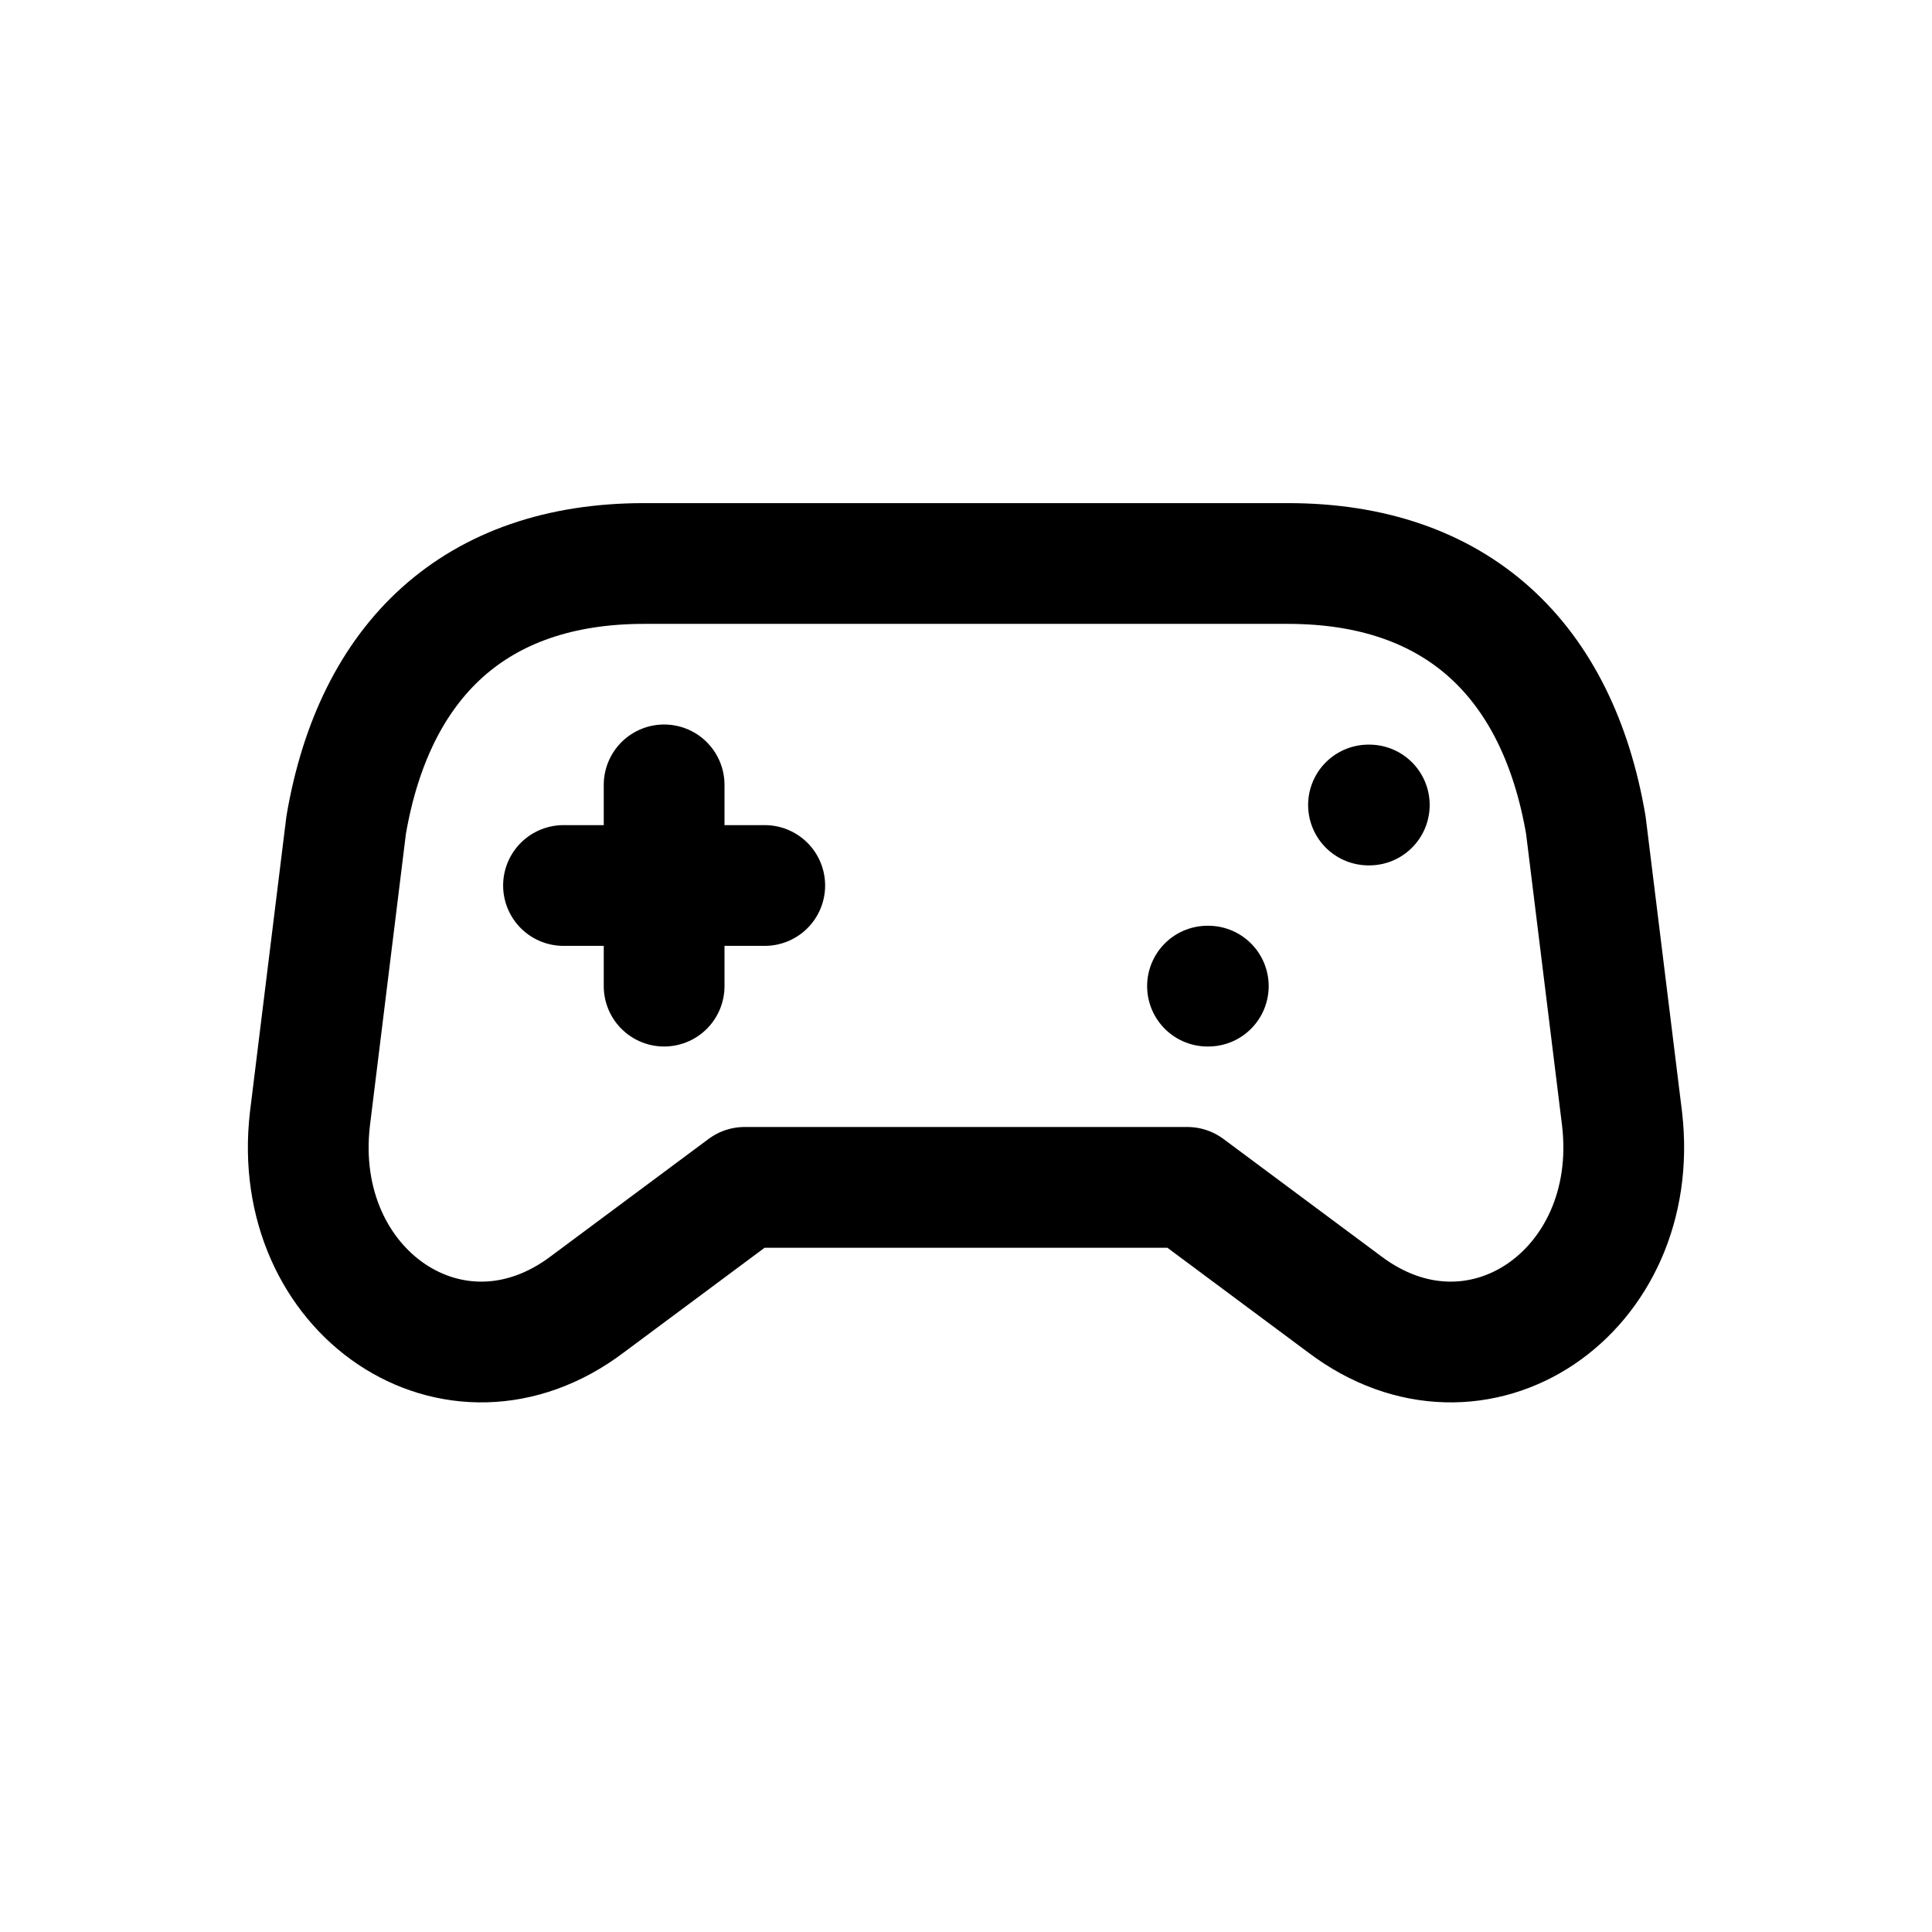
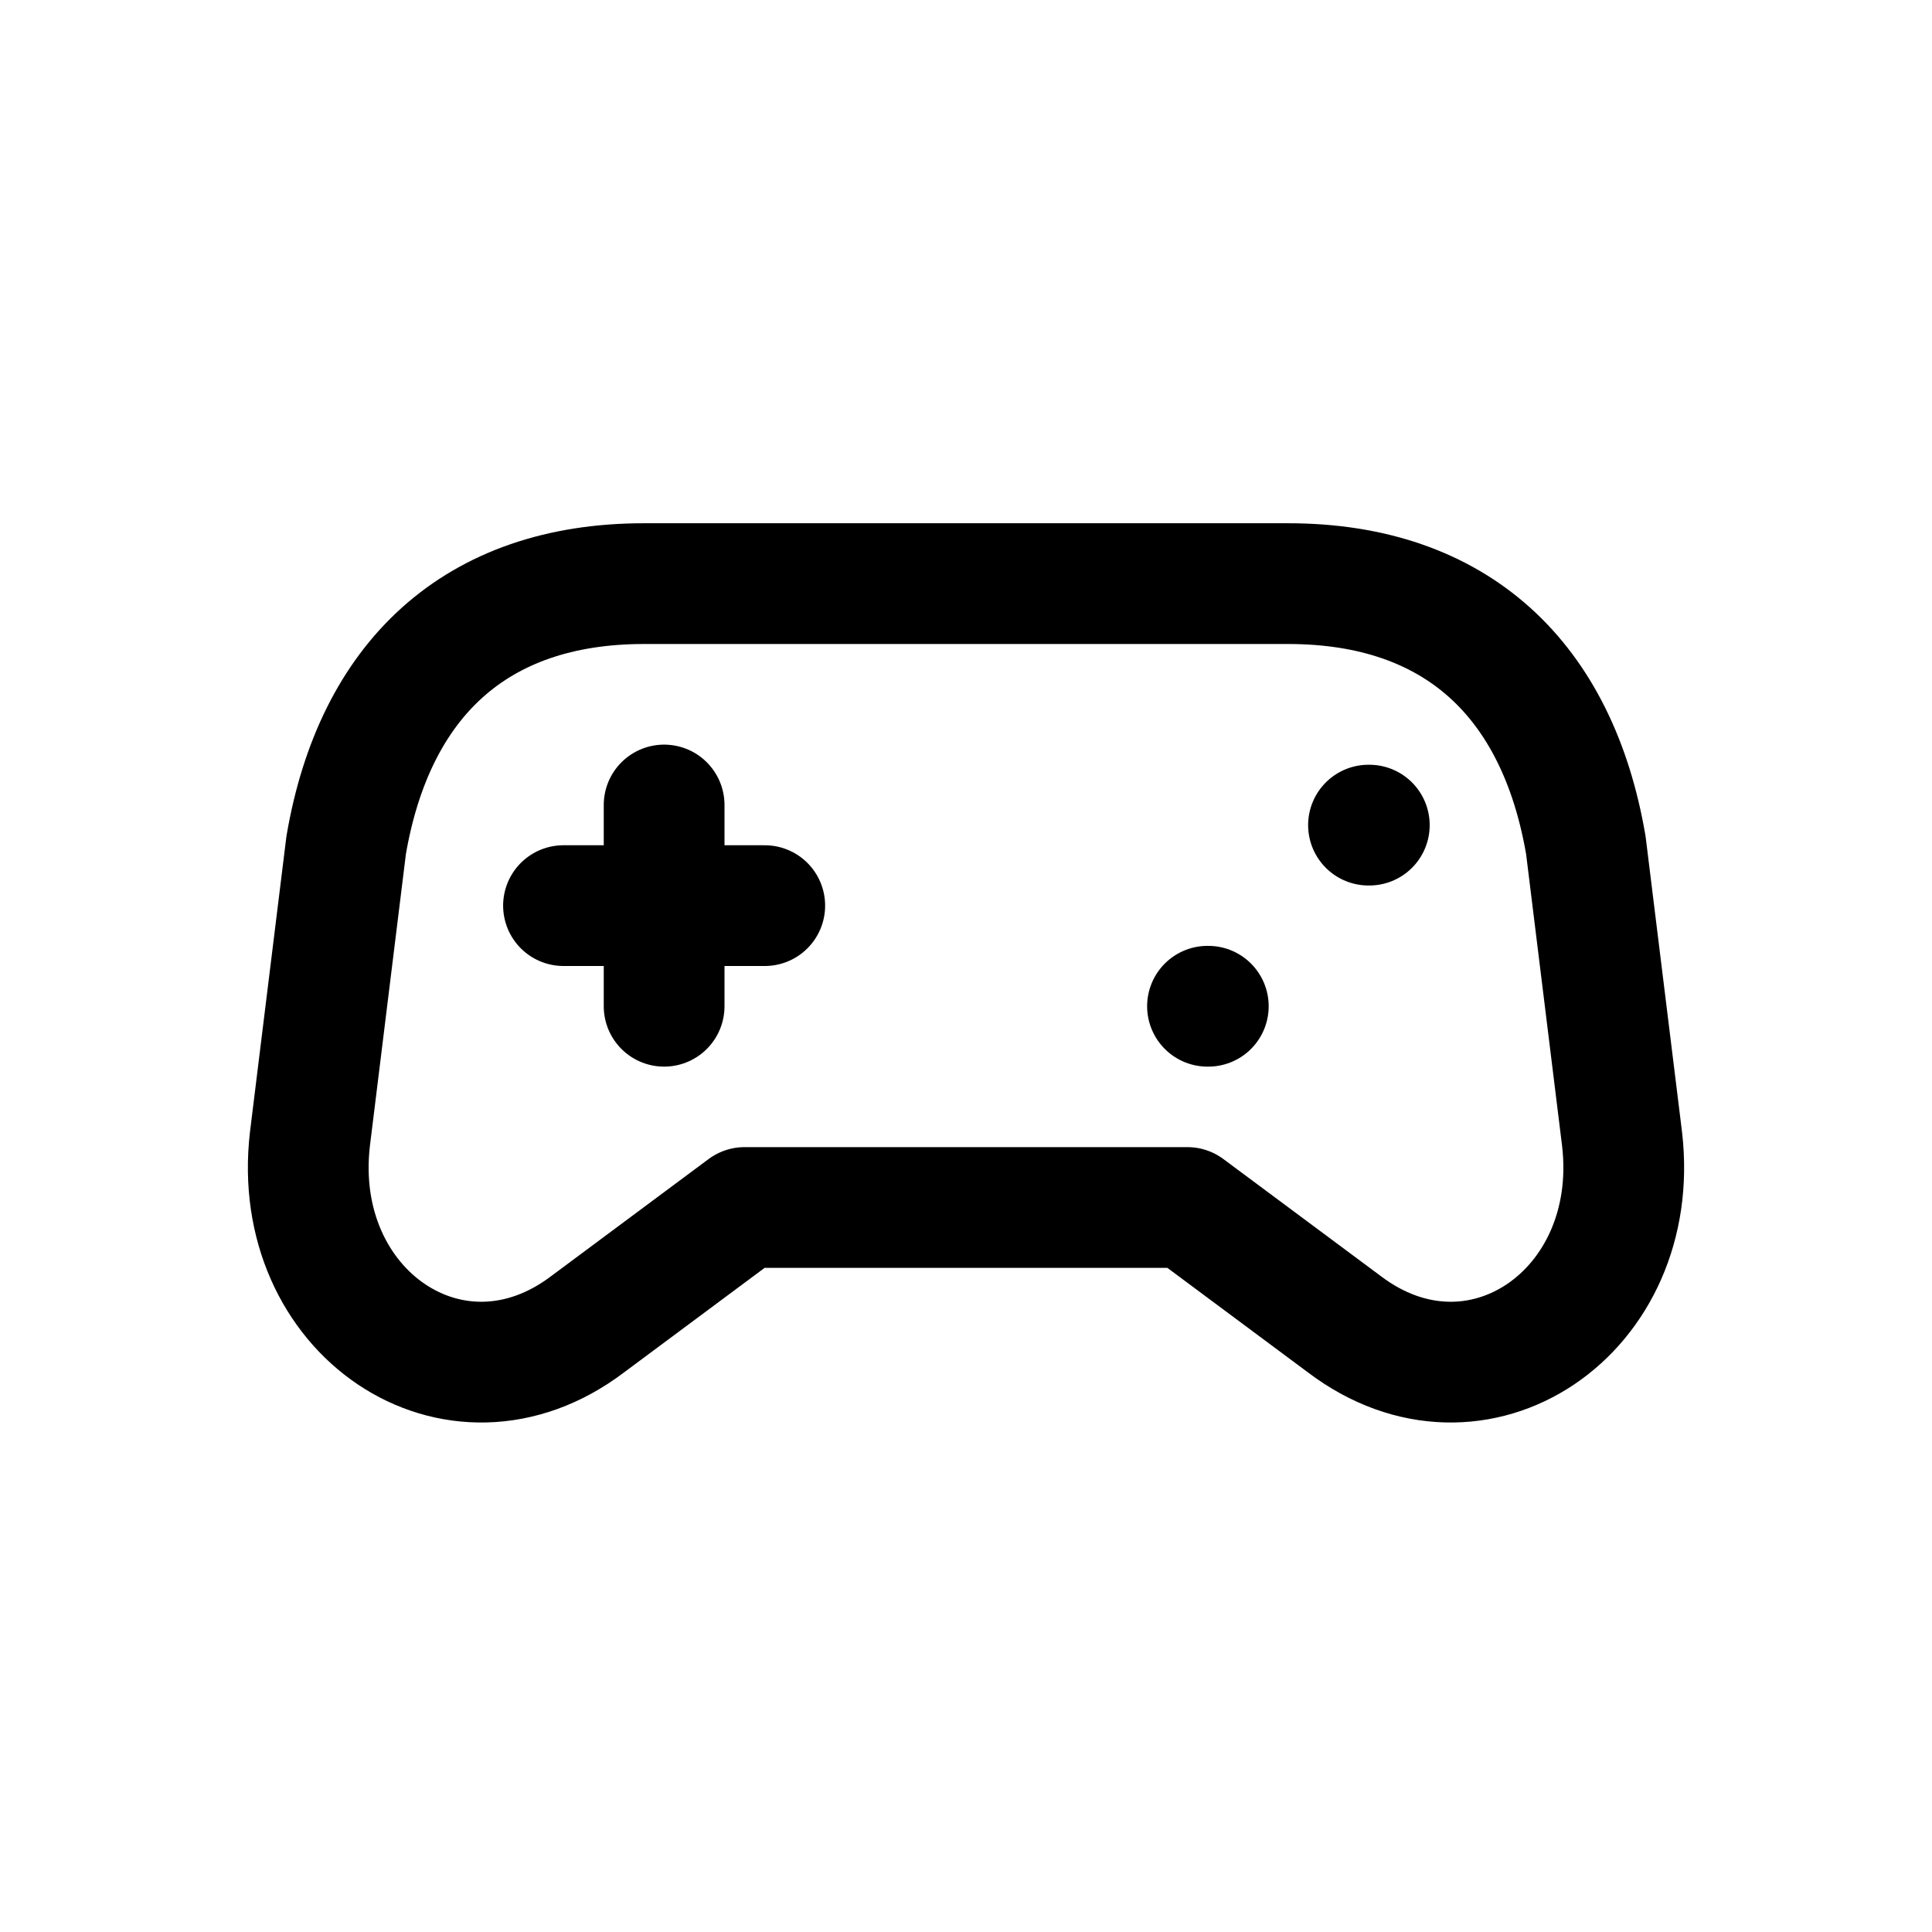
<svg xmlns="http://www.w3.org/2000/svg" viewBox="0 0 24 24" fill="none" stroke="currentColor" stroke-width="1.5" stroke-linecap="round" stroke-linejoin="round">
-   <path d="M8 7H16C18.1 7 19.35 8.2 19.7 10.25L20.15 13.9C20.4 16.05 18.35 17.45 16.7 16.2L14.75 14.75H9.25L7.3 16.2C5.65 17.45 3.6 16.05 3.85 13.9L4.3 10.25C4.65 8.2 5.9 7 8 7Z" />
-   <path d="M8.25 9.75v2.5M7 11h2.5M15 12.25h.01M17 10h.01" />
+   <path d="M8 7.25H16C18.1 7.25 19.35 8.45 19.7 10.5L20.15 14.15C20.4 16.3 18.35 17.7 16.7 16.45L14.75 15H9.25L7.3 16.45C5.65 17.7 3.6 16.3 3.85 14.15L4.3 10.5C4.65 8.45 5.9 7.25 8 7.25Z" />
+   <path d="M8.25 10v2.5M7 11.25h2.5M15 12.5h.01M17 10.25h.01" />
</svg>
